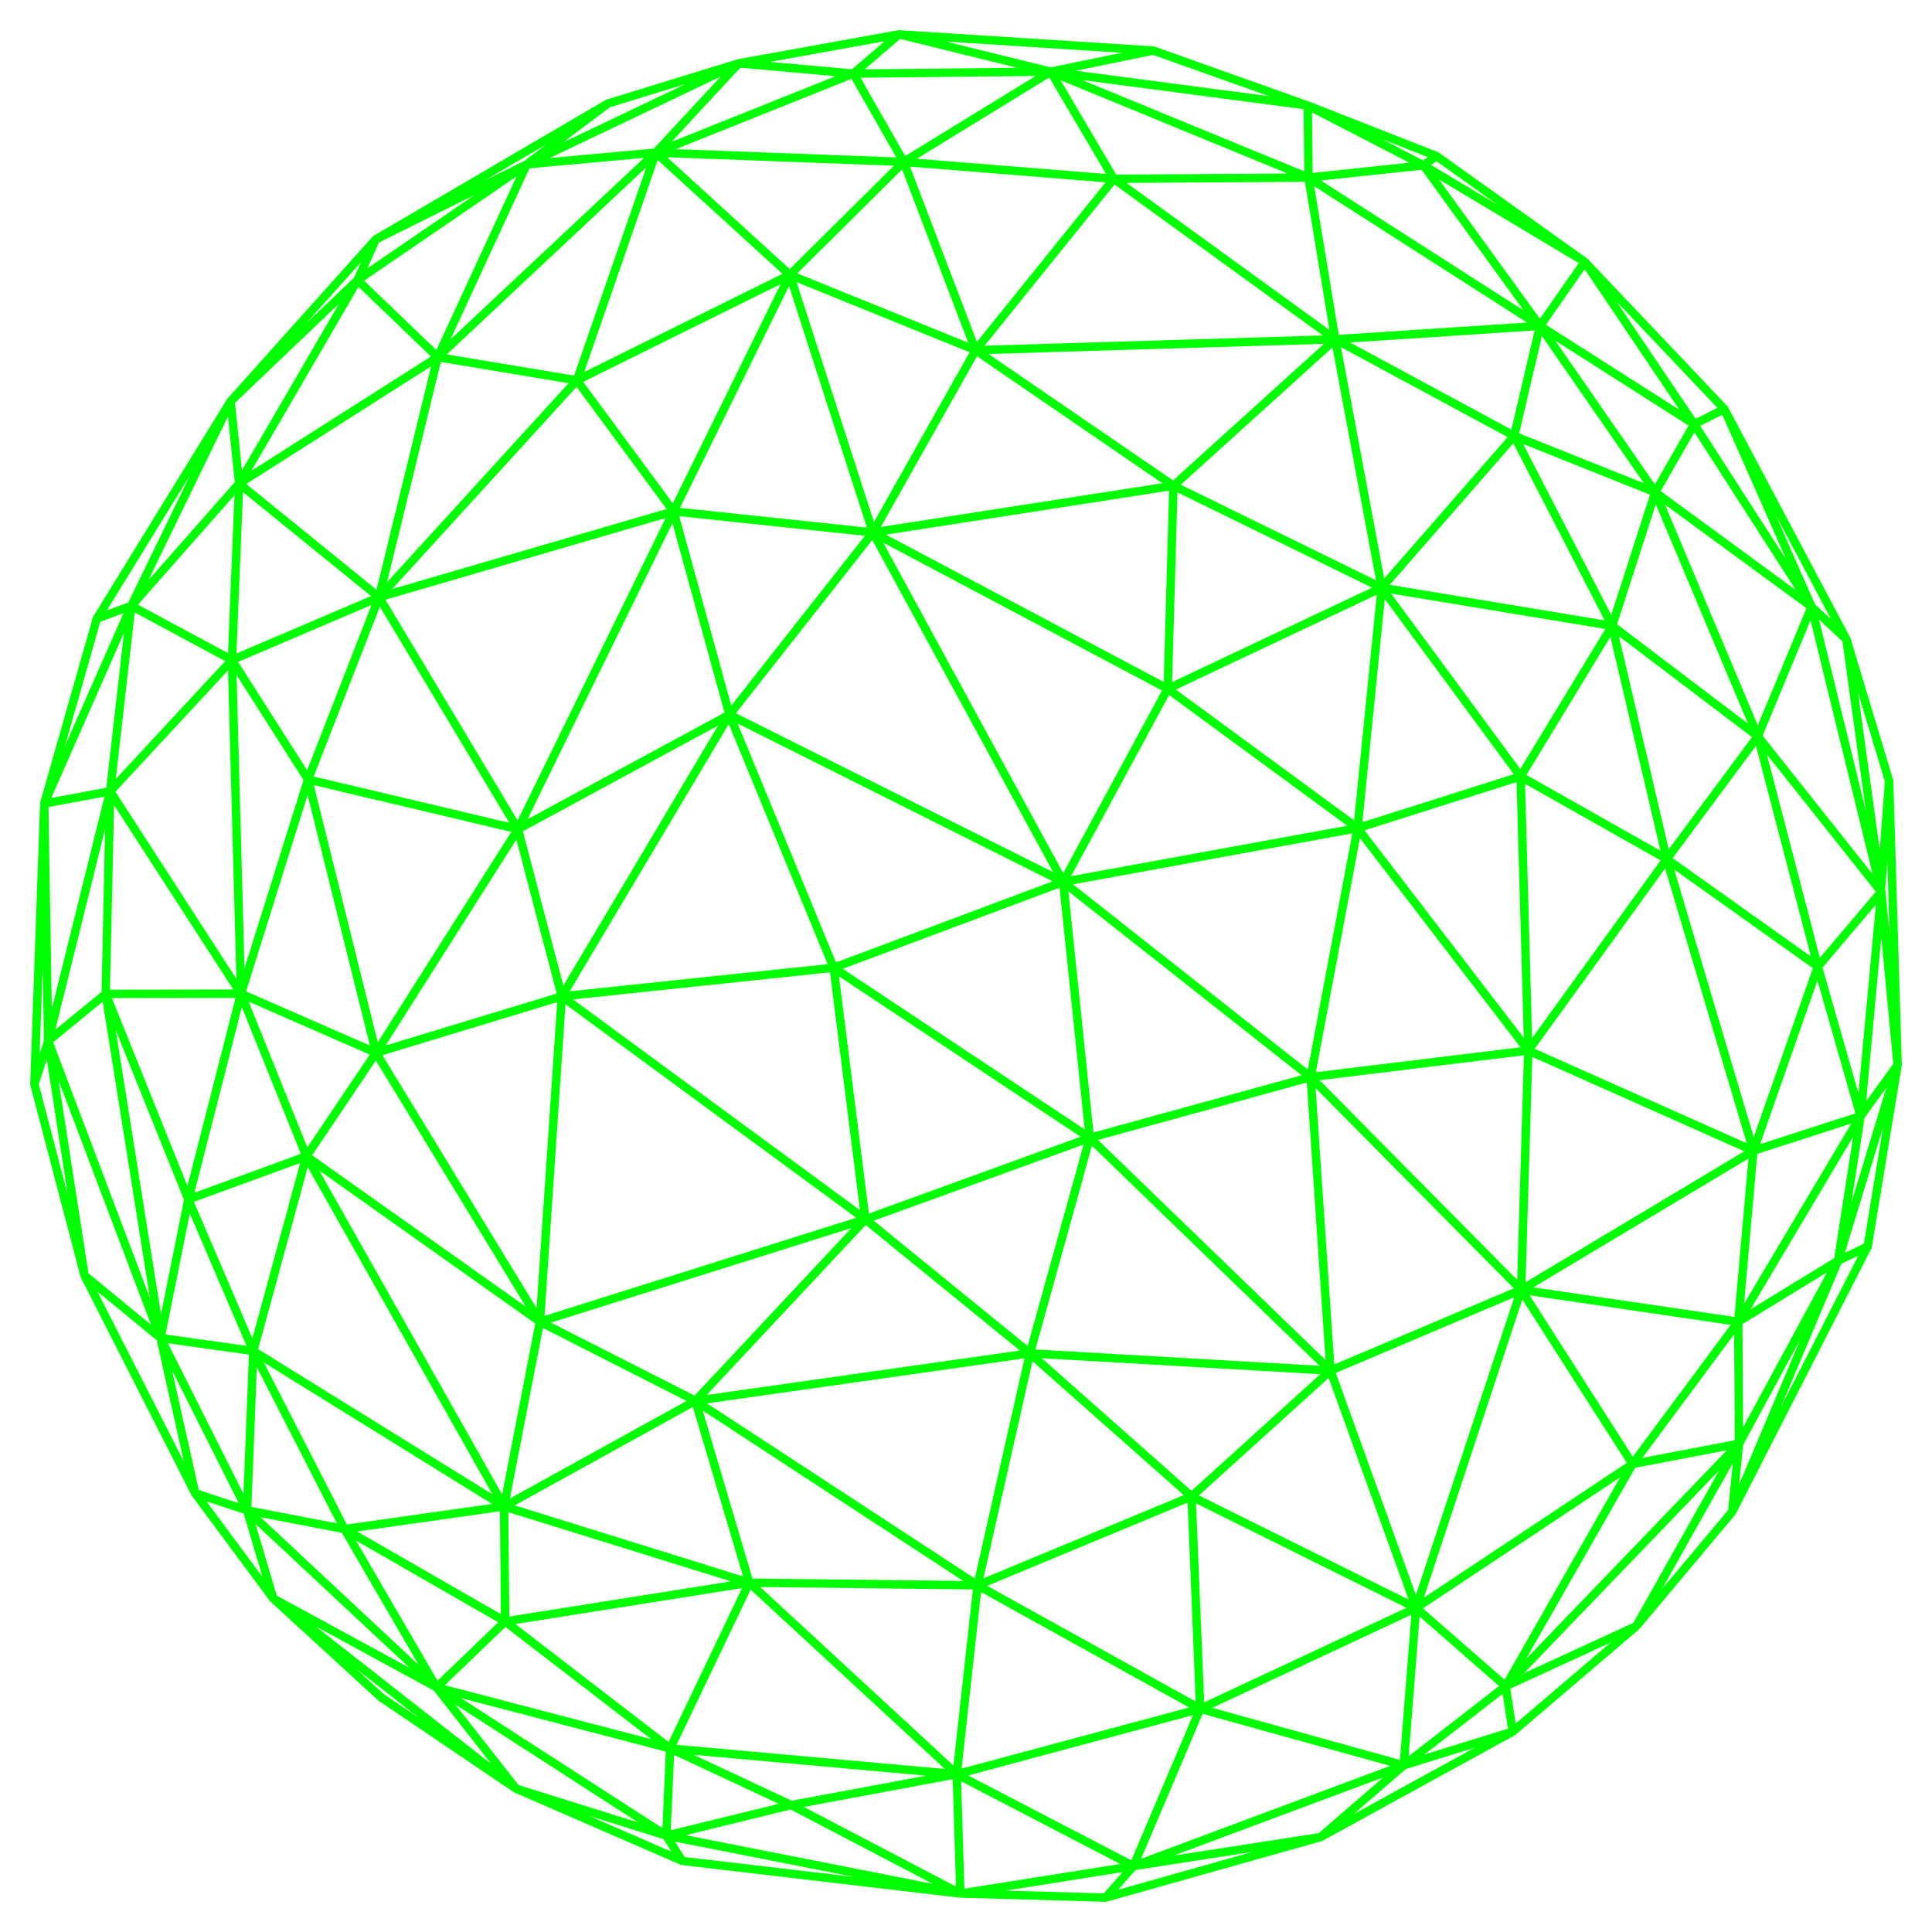
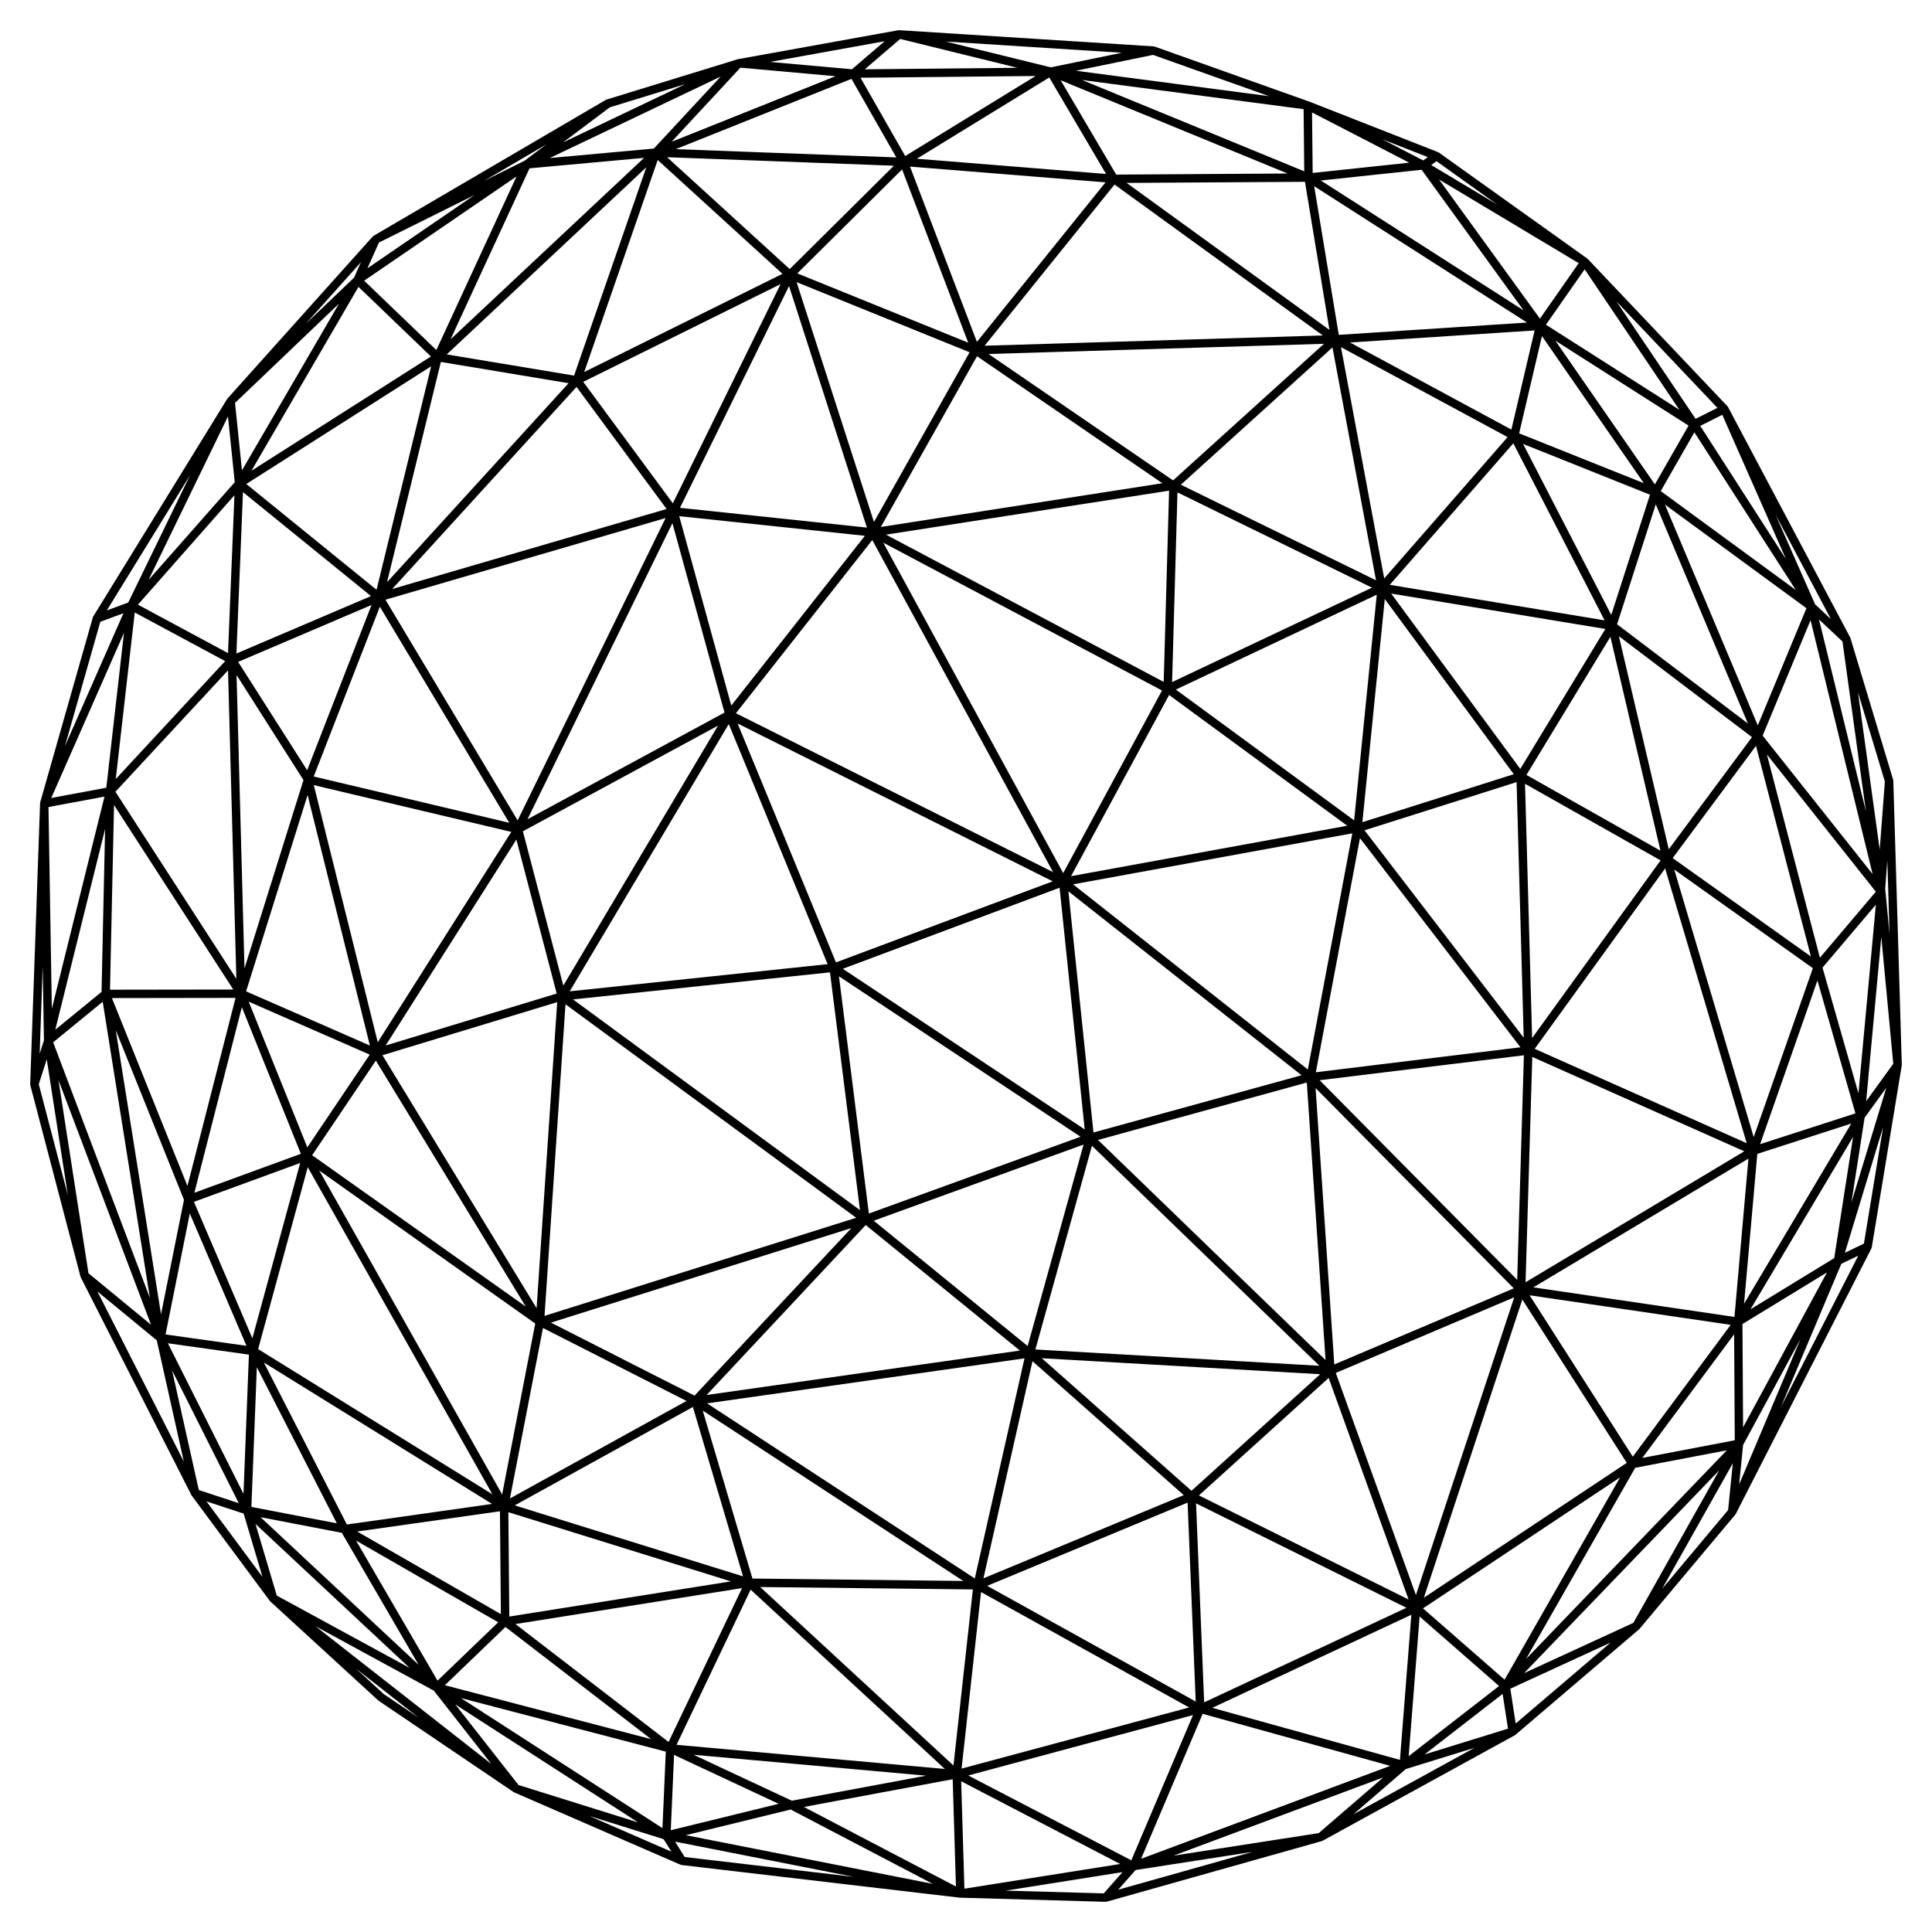
<svg xmlns="http://www.w3.org/2000/svg" width="512" height="512" version="1.1" id="svg203">
  <defs id="defs12">
    <radialGradient id="a" cx="-41114.54" cy="-37248.438" r="214.628" gradientTransform="translate(54257.311 49219.919) scale(1.314)" gradientUnits="userSpaceOnUse">
      <stop offset=".467" stop-color="#0df" stop-opacity=".2" id="stop1" />
      <stop offset=".606" stop-color="#06dffa" stop-opacity=".214" id="stop2" />
      <stop offset=".748" stop-color="#18e7ec" stop-opacity=".256" id="stop3" />
      <stop offset=".889" stop-color="#35f2d5" stop-opacity=".326" id="stop4" />
      <stop offset="1" stop-color="#54ffbd" stop-opacity=".4" id="stop5" />
    </radialGradient>
    <radialGradient id="b" cx="-12416.691" cy="-14775.525" r="23.73" gradientTransform="translate(157911.044 187788.707) scale(12.695)" gradientUnits="userSpaceOnUse">
      <stop offset=".434" stop-color="#7542e5" stop-opacity="0" id="stop6" />
      <stop offset=".561" stop-color="#7844e6" stop-opacity=".013" id="stop7" />
      <stop offset=".665" stop-color="#804be8" stop-opacity=".053" id="stop8" />
      <stop offset=".761" stop-color="#8d57ed" stop-opacity=".12" id="stop9" />
      <stop offset=".852" stop-color="#a068f3" stop-opacity=".214" id="stop10" />
      <stop offset=".939" stop-color="#b97efb" stop-opacity=".335" id="stop11" />
      <stop offset=".978" stop-color="#c689ff" stop-opacity=".4" id="stop12" />
    </radialGradient>
  </defs>
-   <path d="m 504,282.293 v -0.072 -0.044 l -2.252,-75.208 v -0.031 -0.055 c 0,-0.019 -0.009,-0.051 -0.014,-0.077 -0.005,-0.026 -0.012,-0.067 -0.021,-0.1 v -0.023 l -11.308,-37.529 v -0.008 a 0.244,0.244 0 0 0 -0.01,-0.024 1.1,1.1 0 0 0 -0.023,-0.061 0.808,0.808 0 0 0 -0.035,-0.08 c 0,-0.011 -0.008,-0.023 -0.013,-0.034 L 457.957,107.89 c -0.006,-0.011 -0.014,-0.019 -0.02,-0.03 a 1.17,1.17 0 0 0 -0.076,-0.116 l -0.023,-0.033 -0.035,-0.037 c -0.012,-0.013 -0.013,-0.019 -0.022,-0.028 l -37,-39.009 -0.018,-0.016 -0.025,-0.025 c -0.022,-0.02 -0.046,-0.038 -0.07,-0.056 -0.024,-0.018 -0.03,-0.03 -0.048,-0.043 h -0.006 l -0.008,-0.006 -39.274,-28.045 -0.019,-0.01 -0.038,-0.026 c -0.026,-0.016 -0.054,-0.028 -0.081,-0.043 -0.027,-0.015 -0.056,-0.03 -0.084,-0.042 l -0.019,-0.009 -34.086,-13.38 -0.021,-0.008 h -0.016 l -0.017,-0.008 h -0.007 L 306.02,12.353 c -0.013,0 -0.026,0 -0.039,-0.009 -0.013,-0.009 -0.052,-0.016 -0.079,-0.022 l -0.072,-0.016 c -0.025,0 -0.05,-0.006 -0.075,-0.009 -0.025,-0.003 -0.025,-0.005 -0.039,-0.006 L 238.329,8 H 238.3 a 0.786,0.786 0 0 0 -0.083,0.005 1.034,1.034 0 0 0 -0.111,0.007 h -0.043 l -42.492,7.67 -0.025,0.008 c -0.013,0 -0.026,0 -0.038,0.006 l -0.028,0.009 c -0.026,0.007 -0.051,0.012 -0.076,0.021 l -34.638,10.652 h -0.012 c -0.025,0.008 -0.05,0.02 -0.076,0.031 -0.026,0.011 -0.06,0.024 -0.089,0.039 -0.029,0.015 -0.03,0.013 -0.044,0.021 L 160.53,26.476 99.008,62.492 99,62.5 98.949,62.536 a 0.476,0.476 0 0 0 -0.047,0.031 c -0.015,0.011 -0.028,0.024 -0.042,0.036 -0.014,0.012 -0.025,0.018 -0.037,0.029 -0.012,0.011 -0.029,0.031 -0.044,0.047 -0.015,0.016 -0.023,0.019 -0.033,0.03 l -0.015,0.017 -38.441,42.883 c -0.006,0.007 -0.009,0.015 -0.015,0.021 l -0.027,0.032 -0.026,0.035 a 0.539,0.539 0 0 0 -0.033,0.05 0.184,0.184 0 0 0 -0.017,0.022 l -0.013,0.021 -35.441,57.569 a 0.336,0.336 0 0 0 -0.016,0.033 0.718,0.718 0 0 0 -0.063,0.13 c -0.009,0.023 -0.021,0.053 -0.03,0.08 0,0.012 -0.01,0.022 -0.013,0.035 l -13.947,49.01 v 0.02 c 0,0.012 -0.007,0.023 -0.01,0.036 v 0.028 c -0.005,0.025 -0.006,0.051 -0.01,0.077 -0.004,0.026 -0.008,0.055 -0.01,0.082 v 0.021 L 8,287.271 v 0.116 c 0,0.023 0.005,0.046 0.008,0.069 a 0.912,0.912 0 0 0 0.017,0.091 c 0,0.015 0,0.029 0.007,0.044 l 0.008,0.031 13.287,50.668 0.006,0.02 a 0.243,0.243 0 0 0 0.013,0.038 0.9,0.9 0 0 0 0.042,0.106 c 0.008,0.018 0.012,0.036 0.021,0.053 v 0.015 l 29.32,57.705 0.006,0.009 c 0.005,0.01 0.013,0.018 0.018,0.028 a 0.937,0.937 0 0 0 0.059,0.095 c 0.006,0.008 0.009,0.018 0.016,0.027 l 20.671,27.861 0.005,0.006 0.006,0.008 0.009,0.01 0.026,0.033 c 0.018,0.023 0.04,0.042 0.061,0.064 0.021,0.022 0.028,0.035 0.045,0.05 l 28.6,26.227 c 0.022,0.02 0.047,0.035 0.071,0.054 0.024,0.019 0.036,0.033 0.057,0.047 l 35.721,24.166 a 0.179,0.179 0 0 0 0.024,0.012 h 0.009 c 0.028,0.017 0.055,0.035 0.085,0.05 l 0.045,0.023 0.017,0.009 44.047,19.161 c 0.015,0.006 0.03,0.008 0.044,0.014 a 0.976,0.976 0 0 0 0.1,0.033 l 0.051,0.014 c 0.026,0.006 0.052,0.01 0.078,0.014 0.026,0.004 0.029,0.008 0.045,0.01 l 73.715,8.654 h 0.099 L 292.964,504 h 0.041 a 1.1,1.1 0 0 0 0.216,-0.022 c 0.015,0 0.03,-0.01 0.045,-0.014 h 0.031 l 56.968,-16.047 c 0.011,0 0.021,-0.01 0.032,-0.013 0.011,-0.003 0.034,-0.008 0.051,-0.014 0.017,-0.006 0.029,-0.015 0.044,-0.021 l 0.031,-0.015 c 0.022,-0.01 0.045,-0.018 0.067,-0.03 h 0.009 l 0.023,-0.013 50.888,-27.934 0.015,-0.009 0.021,-0.012 c 0.029,-0.018 0.056,-0.039 0.083,-0.059 0.023,-0.017 0.048,-0.03 0.069,-0.048 l 32.759,-27.95 c 0.013,-0.011 0.022,-0.024 0.034,-0.035 0.012,-0.011 0.029,-0.025 0.043,-0.04 l 0.041,-0.044 0.013,-0.013 25.4,-30.3 v -0.006 l 0.01,-0.014 a 1.334,1.334 0 0 0 0.09,-0.132 c 0.009,-0.016 0.021,-0.031 0.03,-0.047 l 0.008,-0.014 35.913,-70.311 a 0.538,0.538 0 0 0 0.02,-0.051 0.9,0.9 0 0 0 0.038,-0.084 c 0,-0.013 0.006,-0.026 0.01,-0.039 a 0.936,0.936 0 0 0 0.024,-0.091 c 0,-0.02 0.012,-0.039 0.015,-0.059 l 7.927,-48.085 v -0.01 a 0.283,0.283 0 0 1 0,-0.029 c 0,-0.013 0,-0.027 0.006,-0.04 0.006,-0.013 0.021,-0.048 0.021,-0.062 z m -402.286,166.669 -7.409,-6.794 16.663,13.055 z m 108.117,28.243 -26.031,-12.174 61.623,5.543 z m 9.5,-221.692 -68.355,7.2 42.152,-70.826 z m -23.86,-63.785 83.512,41.834 -57.443,21.482 z m 24.486,65.954 7.943,63.018 -76.043,-55.844 z m 6.948,65.04 -82.6,26 5.558,-82.577 z m -4.571,-63.989 64.025,42.517 -56.1,20.354 z m 1.02,-1.992 57.446,-21.486 6.657,64.056 z m 88.264,-74 53.24,-25.142 -6,59.808 z m 45.414,36.086 -73.19,13.37 25.985,-48.012 z m -75.275,12.547 -47.68,-87.56 73.866,39.175 z m -2.671,-0.249 -84.059,-42.109 36.134,-45.9 z m -129.8,30.065 -10.715,-40.89 51.713,-28 z m -7.082,85.5 -40.852,-67.043 46.312,-14.07 z m 83.418,-21.237 -41.561,44.4 -38.054,-19.343 z m 61.536,-22.131 -14.823,53.389 -40.788,-33.211 z m -4.02,-67.109 61.785,48.741 -55.143,15.168 z m 1.24,-1.854 74,-13.517 -11.791,62.589 z m 76.666,-16.472 5.936,-59.142 34.185,46.431 z M 401.909,207.271 403.8,275 361.612,220.04 Z m -91.291,-26.515 1.421,-50.271 51.557,25.252 z m -2.227,-0.043 -73.591,-39.026 75.019,-11.656 z M 193.797,186.979 180,136.791 l 49.206,5.2 z m -1.8,1.865 -52.2,28.261 38.4,-78.46 z M 147.532,263.3 102.2,277.068 136.845,222.492 Z m -8.21,82.949 -56.6,-40.1 16.883,-25.076 z m 4.568,5.684 38.037,19.336 -46.789,25.842 z m 85.538,-27.286 40.849,33.265 -83.009,11.774 z m 59.95,-21 60.289,58.3 -75.275,-4.326 z m 1.6,-1.546 55.337,-15.221 4.971,73.54 z m 69.42,-79.985 42.54,55.424 -54.228,6.62 z m 43.748,-14.408 35.926,20.306 -34.044,47.081 z m 0.379,-2.34 22.248,-36.608 13.267,56.682 z m -1.636,-1.594 -34.214,-46.474 56.756,9.38 z m -89.955,-75.319 40.186,-36.384 11.536,61.713 z m -79.513,11.2 25.5,-45.246 49.115,33.654 z m -53.221,-5.078 28.9,-58.772 20.643,64.013 z m -43.023,82.832 -35.028,-58.478 74.244,-21.645 z m -37.069,58.8 -16.945,-68.141 52.337,12.392 z m -18.665,27.848 -15.536,-38.609 32.079,14.039 z m 60.4,46.7 -8.773,45.288 L 84.607,310.2 Z m 41.778,22.108 13.291,44.889 -60.5,-18.814 z m 87.883,-12.89 -13.176,58.337 -70.953,-46.405 z m 78.37,4.207 -34.112,30.895 -39.678,-35.136 z m -1.231,-75.831 52.52,53.074 -47.563,20.168 z m 1.072,-2.081 54.135,-6.608 -1.778,59.518 z m 91.56,-56.132 21.625,72.826 -56.19,-25.017 z m -12.251,-61.538 35.268,26.747 -22.053,29.715 z m -60.717,-13.616 32.739,-37.5 24.187,46.913 z M 366.83,153.292 355.372,92 l 44.159,23.836 z m -55.954,-25.979 -48.9,-33.5 88.886,-2.7 z m -79.27,11.025 -20.5,-63.57 45.847,18.587 z m -53.3,-4.96 -23.74,-32.186 52.3,-25.9 z m -1.65,1.513 -72.714,21.2 48.849,-53.555 z m -41.691,83.158 -51.822,-12.269 17.522,-44.992 z m -36.939,59.03 -32.808,-14.358 16.3,-52.035 z m -18.294,28.692 -28.219,10.32 12.581,-49.183 z m 50.757,90.229 -62.08,-38.475 13.147,-48.2 z m 63.211,23.083 -58.726,9.317 -0.254,-27.654 z m -7.473,-45.27 69.041,45.155 -55.859,-0.635 z m 87.394,-13.083 40.085,35.5 -53.082,22.045 z m 78.486,4.436 21.184,58.717 L 317.729,396.3 Z M 354,363.839 401.289,343.792 375.233,422.7 Z m 52.074,-83.745 56.181,25.013 -57.965,34.7 z m 37.619,-49.659 36.734,26.148 -15.678,44.761 z m -0.417,-3.027 22.078,-29.75 14.55,55.823 z m -14.734,-61.965 10.252,-31.79 24.417,58.082 z M 427,162.961 403.641,117.653 437.273,131.1 Z m -69.224,-72.193 48.915,-3.2 -6.159,26.273 z m -96.85,0.851 34.439,-42.714 55.193,39.995 z M 258.892,90.6 241.16,44.149 l 51.816,4.174 z m -2.3,0.216 -45.3,-18.365 27.768,-27.554 z M 154.825,98.585 174.3,42.4 207.362,72.57 Z m -52.256,55.715 14.264,-58.381 33.85,5.632 z M 81.4,204.117 63.111,175.41 98.455,160.328 Z m -0.977,2.61 -15.632,49.908 -2.1,-77.742 z m -18,57.725 L 49.675,314.289 29.659,264.5 Z m -33.272,-2.174 1.069,-48.928 31.6,48.881 z m 50.4,45.925 -12.67,46.453 L 51.4,318.5 Z m 50.849,90.356 -38.475,5.45 -21.993,-42.926 z m 2.089,1.949 0.251,27.257 -38.09,-21.9 z m 64.168,20.356 -19.476,40.773 -40.581,-31.246 z m 2.271,0.412 51.463,47.515 -71.1,-6.4 z m 2.524,-0.7 56.371,0.64 -5.143,46.658 z m 113.274,-22.366 2.15,52.711 -55.26,-30.655 z m 2.237,0.193 55.757,27.677 -53.606,25.059 z m 86.472,-54.021 27.678,43.287 -53.767,35.731 z m 1.927,-1.118 53.292,7.832 -25.946,34.935 z m 0.993,-2.1 57,-34.128 L 459.65,349 Z m 75.287,-81.326 10.065,35.217 -25.258,8.16 z m -13.393,-59.887 28.869,36.361 -14.832,17.5 z m -27.015,-66.23 37.494,27.463 -12.893,31.056 z m -38.647,-18.882 6.043,-25.778 27,38.987 z m -47.8,-26.1 -6.511,-39.389 56.395,36.129 z m -2.475,-1.316 -53.751,-38.948 47.264,-0.294 z M 242.975,42.066 278.063,20.53 293.118,46.106 Z m -33.693,29.244 -32.488,-29.647 60.1,2.251 z M 152.137,99.536 118.4,93.923 171.277,44.337 Z M 99.788,156.295 65.267,128.266 114.256,97.075 Z m -1.467,1.673 -35.669,15.221 1.74,-42.769 z M 62.637,259.4 30.59,209.822 60.429,177.659 Z m -13.883,58.567 -6.082,30.333 -12,-75.311 z m 1.544,3.625 15.019,35.064 -21.447,-3.007 z m 38.966,82.108 -22.641,-4.355 1.441,-37.022 z m 42.77,26.225 -16.085,15.466 -21.6,-37.13 z m 1.919,1.24 38.622,29.735 -54.675,-14.3 z m 126.036,-9.257 55.14,30.588 -60.3,16.2 z m 114.031,6.019 -3.02,38.464 -49.737,-13.8 z m 55.326,-36.412 -30.617,53.621 -21.622,-18.9 z m 30.216,-37.907 0.171,28.079 -24.5,4.678 z m 6.141,-47.814 24.907,-8.048 -28.416,47.761 z m 17.28,-49.364 14.141,-16.682 -4.613,50.013 z m -15.862,-61.48 12.695,-30.58 16.451,67.291 z m -27.01,-64.808 8.919,-15.577 26.883,41.8 z m -1.549,-1.774 -26.384,-38.093 35.305,22.513 z m -88.53,-80.534 26.711,-2.842 27.02,37.265 z M 295.8,46.27 l -14.713,-25 60.142,24.714 z M 239.892,41.352 228.041,20.6 274.448,20.138 Z M 237.536,41.715 179.084,39.526 225.649,20.9 Z M 119.4,89.932 140.33,44.607 170.684,41.84 Z m -3.761,2.833 -19.133,-18.38 40.38,-27.629 z M 114.205,94.472 66.633,124.761 95,76.022 Z m -53.777,78.61 -23.875,-12.837 25.576,-29 z m -0.753,2.119 -29,31.256 5.035,-44.14 z m -32.764,87.655 -12.261,10.033 13.2,-53.2 z m 0.307,2.622 L 39.732,344 14.087,276.223 Z m 38.747,93.512 -1.436,36.9 -20.037,-39.91 z M 90.586,406.215 110.94,441.2 69.05,402.072 Z m 85.856,57.985 -0.885,20.269 -53.418,-34.468 z m 2.192,0.866 27.721,12.962 -28.592,7 z m 73.839,6.45 0.861,28.429 -40.29,-21.083 z m 63.68,-17 L 299.811,493 256.594,470.52 Z m 2.561,-0.334 49.7,13.792 L 302.4,492.6 Z m 57.5,-25.78 21.056,18.409 -23.957,18.589 z m 57.137,-39.422 24.274,-4.636 -53.2,55.294 z m 28.585,-10.729 -0.166,-27.368 22.396,-13.683 z m 1.969,-31.278 27.18,-45.683 -5,32.129 z m 34.661,-98.654 3.169,33.588 -7.182,9.924 z m -16.507,-84.146 6.215,5.827 6.212,44.993 z m -31.479,-51.313 5.845,-2.933 16.9,38.293 z m -40.886,-26.806 10.258,-14.688 25.11,37.241 z M 408.1,84.448 381.359,47.566 418.374,69.741 Z M 347.871,45.83 347.706,29.8 l 25.76,13.31 z m -2.233,-0.432 -58.876,-24.193 58.708,7.73 z m -116.464,-27.029 9.375,-8.044 31.082,7.641 z m -51.19,19.2 18.227,-19.636 25.2,2.266 z m -4.708,1.8 -27.6,2.517 45.318,-21.6 z M 97.374,71.1 l 3.053,-6.83 25.33,-12.59 z M 64.126,124.644 62.284,106.777 89.836,80.469 Z m -1.915,3.144 -22.847,25.905 21.05,-43.34 z m -34.038,80.97 -14.585,2.714 19.265,-43.749 z m -0.484,2.351 -13.953,56.22 L 12.85,213.87 Z M 40.026,351.07 23.444,337.422 15.5,286.255 Z M 63.277,398.36 52.686,394.873 45.6,363.149 Z m 45.268,43.652 -35.189,-19.158 -5.648,-18.991 z m 6.418,6.026 15.237,19.426 -46.573,-36.487 z m 5.7,3.661 48.444,31.258 -31.7,-9.911 z m 88.875,27.842 37.649,19.7 -65.449,-12.9 z m 45.18,-7.489 42.145,21.922 -41.283,6.547 z m 111.868,-1.022 -17.11,14.763 -38.5,5.978 z m 31.623,-22.13 1.425,9.21 -22.117,6.841 z M 455.6,389.669 432.851,430.083 403.9,443.4 Z m 6.342,-6.736 15.23,-28.133 -16.282,38.6 z m 32.195,-86.717 5.751,-7.946 -9.245,30.4 z m 5.534,-59.966 v -0.052 -0.014 l -0.081,-0.59 0.572,-7.532 0.584,19.5 z m -1.529,-11.091 -5.756,-41.687 7.127,23.652 z m -17.123,-65.009 -10.5,-23.8 14.7,27.736 z m -31.667,-49.161 -20.975,-31.108 26.757,28.207 z m -70.067,-67.257 1.4,-1.013 16.124,11.513 z m -2.116,-1.215 -10.9,-5.633 12.117,4.756 z m -92.035,-23.768 20.431,-4.2 30.744,10.938 z m -6.665,-0.9 -27.82,-6.839 46.651,2.971 z m -52.7,0.51 -21.7,-1.95 30.362,-5.481 z M 149.192,37.75 161.608,28.444 181.623,22.29 Z M 139,42.61 l -10.768,5.352 16.556,-9.69 z m -45.18,30.979 -12.774,12.2 14.607,-16.3 z m -59.836,86.085 -5.679,2.1 22.067,-35.845 z m -7.4,5.111 6.13,-2.271 -15.5,35.2 z m -15.262,91.331 0.324,19.59 -1.136,3.562 z m 1.065,24.6 5.59,36.009 -7.7,-29.38 z M 41.543,355.2 48.72,387.338 25.813,342.253 Z m 23.028,45.926 4.983,16.754 -14.836,-20 z m 111.288,86.274 2.079,3.315 -21.776,-9.473 z m 5.591,4.726 -2.556,-4.075 47.37,9.336 z m 116.034,4 -4.98,5.638 -26,-0.724 z m 3.452,-0.547 31,-4.813 -35.6,10.029 z m 71.622,-26.764 18.179,-5.623 -32.055,17.6 z m 29.119,-12.064 -1.427,-9.226 26.562,-12.219 z m 57.536,-68.969 -1.243,12.4 -17.47,20.844 z m 28.762,-52.863 4.489,-2.163 -20.546,40.224 z m 5.978,-5.348 -5.039,2.429 10.129,-33.309 z" fill="url(#a)" id="path202" style="display:inline;fill:#00ff00" />
+   <path d="m 504,282.293 v -0.072 -0.044 l -2.252,-75.208 v -0.031 -0.055 c 0,-0.019 -0.009,-0.051 -0.014,-0.077 -0.005,-0.026 -0.012,-0.067 -0.021,-0.1 v -0.023 l -11.308,-37.529 v -0.008 a 0.244,0.244 0 0 0 -0.01,-0.024 1.1,1.1 0 0 0 -0.023,-0.061 0.808,0.808 0 0 0 -0.035,-0.08 c 0,-0.011 -0.008,-0.023 -0.013,-0.034 L 457.957,107.89 c -0.006,-0.011 -0.014,-0.019 -0.02,-0.03 a 1.17,1.17 0 0 0 -0.076,-0.116 l -0.023,-0.033 -0.035,-0.037 c -0.012,-0.013 -0.013,-0.019 -0.022,-0.028 l -37,-39.009 -0.018,-0.016 -0.025,-0.025 c -0.022,-0.02 -0.046,-0.038 -0.07,-0.056 -0.024,-0.018 -0.03,-0.03 -0.048,-0.043 h -0.006 l -0.008,-0.006 -39.274,-28.045 -0.019,-0.01 -0.038,-0.026 c -0.026,-0.016 -0.054,-0.028 -0.081,-0.043 -0.027,-0.015 -0.056,-0.03 -0.084,-0.042 l -0.019,-0.009 -34.086,-13.38 -0.021,-0.008 h -0.016 l -0.017,-0.008 h -0.007 L 306.02,12.353 c -0.013,0 -0.026,0 -0.039,-0.009 -0.013,-0.009 -0.052,-0.016 -0.079,-0.022 l -0.072,-0.016 c -0.025,0 -0.05,-0.006 -0.075,-0.009 -0.025,-0.003 -0.025,-0.005 -0.039,-0.006 L 238.329,8 H 238.3 a 0.786,0.786 0 0 0 -0.083,0.005 1.034,1.034 0 0 0 -0.111,0.007 h -0.043 l -42.492,7.67 -0.025,0.008 c -0.013,0 -0.026,0 -0.038,0.006 l -0.028,0.009 c -0.026,0.007 -0.051,0.012 -0.076,0.021 l -34.638,10.652 h -0.012 c -0.025,0.008 -0.05,0.02 -0.076,0.031 -0.026,0.011 -0.06,0.024 -0.089,0.039 -0.029,0.015 -0.03,0.013 -0.044,0.021 L 160.53,26.476 99.008,62.492 99,62.5 98.949,62.536 a 0.476,0.476 0 0 0 -0.047,0.031 c -0.015,0.011 -0.028,0.024 -0.042,0.036 -0.014,0.012 -0.025,0.018 -0.037,0.029 -0.012,0.011 -0.029,0.031 -0.044,0.047 -0.015,0.016 -0.023,0.019 -0.033,0.03 l -0.015,0.017 -38.441,42.883 c -0.006,0.007 -0.009,0.015 -0.015,0.021 l -0.027,0.032 -0.026,0.035 a 0.539,0.539 0 0 0 -0.033,0.05 0.184,0.184 0 0 0 -0.017,0.022 l -0.013,0.021 -35.441,57.569 a 0.336,0.336 0 0 0 -0.016,0.033 0.718,0.718 0 0 0 -0.063,0.13 c -0.009,0.023 -0.021,0.053 -0.03,0.08 0,0.012 -0.01,0.022 -0.013,0.035 l -13.947,49.01 v 0.02 c 0,0.012 -0.007,0.023 -0.01,0.036 v 0.028 c -0.005,0.025 -0.006,0.051 -0.01,0.077 -0.004,0.026 -0.008,0.055 -0.01,0.082 v 0.021 L 8,287.271 v 0.116 c 0,0.023 0.005,0.046 0.008,0.069 a 0.912,0.912 0 0 0 0.017,0.091 c 0,0.015 0,0.029 0.007,0.044 l 0.008,0.031 13.287,50.668 0.006,0.02 a 0.243,0.243 0 0 0 0.013,0.038 0.9,0.9 0 0 0 0.042,0.106 c 0.008,0.018 0.012,0.036 0.021,0.053 v 0.015 l 29.32,57.705 0.006,0.009 c 0.005,0.01 0.013,0.018 0.018,0.028 a 0.937,0.937 0 0 0 0.059,0.095 c 0.006,0.008 0.009,0.018 0.016,0.027 l 20.671,27.861 0.005,0.006 0.006,0.008 0.009,0.01 0.026,0.033 c 0.018,0.023 0.04,0.042 0.061,0.064 0.021,0.022 0.028,0.035 0.045,0.05 l 28.6,26.227 c 0.022,0.02 0.047,0.035 0.071,0.054 0.024,0.019 0.036,0.033 0.057,0.047 l 35.721,24.166 a 0.179,0.179 0 0 0 0.024,0.012 h 0.009 c 0.028,0.017 0.055,0.035 0.085,0.05 l 0.045,0.023 0.017,0.009 44.047,19.161 c 0.015,0.006 0.03,0.008 0.044,0.014 a 0.976,0.976 0 0 0 0.1,0.033 l 0.051,0.014 c 0.026,0.006 0.052,0.01 0.078,0.014 0.026,0.004 0.029,0.008 0.045,0.01 l 73.715,8.654 h 0.099 L 292.964,504 h 0.041 a 1.1,1.1 0 0 0 0.216,-0.022 c 0.015,0 0.03,-0.01 0.045,-0.014 h 0.031 l 56.968,-16.047 c 0.011,0 0.021,-0.01 0.032,-0.013 0.011,-0.003 0.034,-0.008 0.051,-0.014 0.017,-0.006 0.029,-0.015 0.044,-0.021 l 0.031,-0.015 c 0.022,-0.01 0.045,-0.018 0.067,-0.03 h 0.009 l 0.023,-0.013 50.888,-27.934 0.015,-0.009 0.021,-0.012 c 0.029,-0.018 0.056,-0.039 0.083,-0.059 0.023,-0.017 0.048,-0.03 0.069,-0.048 l 32.759,-27.95 c 0.013,-0.011 0.022,-0.024 0.034,-0.035 0.012,-0.011 0.029,-0.025 0.043,-0.04 l 0.041,-0.044 0.013,-0.013 25.4,-30.3 v -0.006 l 0.01,-0.014 a 1.334,1.334 0 0 0 0.09,-0.132 c 0.009,-0.016 0.021,-0.031 0.03,-0.047 l 0.008,-0.014 35.913,-70.311 a 0.538,0.538 0 0 0 0.02,-0.051 0.9,0.9 0 0 0 0.038,-0.084 c 0,-0.013 0.006,-0.026 0.01,-0.039 a 0.936,0.936 0 0 0 0.024,-0.091 c 0,-0.02 0.012,-0.039 0.015,-0.059 l 7.927,-48.085 v -0.01 a 0.283,0.283 0 0 1 0,-0.029 c 0,-0.013 0,-0.027 0.006,-0.04 0.006,-0.013 0.021,-0.048 0.021,-0.062 z m -402.286,166.669 -7.409,-6.794 16.663,13.055 z m 108.117,28.243 -26.031,-12.174 61.623,5.543 z m 9.5,-221.692 -68.355,7.2 42.152,-70.826 z m -23.86,-63.785 83.512,41.834 -57.443,21.482 z m 24.486,65.954 7.943,63.018 -76.043,-55.844 z m 6.948,65.04 -82.6,26 5.558,-82.577 z m -4.571,-63.989 64.025,42.517 -56.1,20.354 z m 1.02,-1.992 57.446,-21.486 6.657,64.056 z m 88.264,-74 53.24,-25.142 -6,59.808 z m 45.414,36.086 -73.19,13.37 25.985,-48.012 z m -75.275,12.547 -47.68,-87.56 73.866,39.175 z m -2.671,-0.249 -84.059,-42.109 36.134,-45.9 z m -129.8,30.065 -10.715,-40.89 51.713,-28 z m -7.082,85.5 -40.852,-67.043 46.312,-14.07 z m 83.418,-21.237 -41.561,44.4 -38.054,-19.343 z m 61.536,-22.131 -14.823,53.389 -40.788,-33.211 z m -4.02,-67.109 61.785,48.741 -55.143,15.168 z m 1.24,-1.854 74,-13.517 -11.791,62.589 z m 76.666,-16.472 5.936,-59.142 34.185,46.431 z M 401.909,207.271 403.8,275 361.612,220.04 Z m -91.291,-26.515 1.421,-50.271 51.557,25.252 z m -2.227,-0.043 -73.591,-39.026 75.019,-11.656 z M 193.797,186.979 180,136.791 l 49.206,5.2 z m -1.8,1.865 -52.2,28.261 38.4,-78.46 z M 147.532,263.3 102.2,277.068 136.845,222.492 Z m -8.21,82.949 -56.6,-40.1 16.883,-25.076 z m 4.568,5.684 38.037,19.336 -46.789,25.842 z m 85.538,-27.286 40.849,33.265 -83.009,11.774 z m 59.95,-21 60.289,58.3 -75.275,-4.326 z m 1.6,-1.546 55.337,-15.221 4.971,73.54 z m 69.42,-79.985 42.54,55.424 -54.228,6.62 z m 43.748,-14.408 35.926,20.306 -34.044,47.081 z m 0.379,-2.34 22.248,-36.608 13.267,56.682 z m -1.636,-1.594 -34.214,-46.474 56.756,9.38 z m -89.955,-75.319 40.186,-36.384 11.536,61.713 z m -79.513,11.2 25.5,-45.246 49.115,33.654 z m -53.221,-5.078 28.9,-58.772 20.643,64.013 z m -43.023,82.832 -35.028,-58.478 74.244,-21.645 z m -37.069,58.8 -16.945,-68.141 52.337,12.392 z m -18.665,27.848 -15.536,-38.609 32.079,14.039 z m 60.4,46.7 -8.773,45.288 L 84.607,310.2 Z m 41.778,22.108 13.291,44.889 -60.5,-18.814 z m 87.883,-12.89 -13.176,58.337 -70.953,-46.405 z m 78.37,4.207 -34.112,30.895 -39.678,-35.136 z m -1.231,-75.831 52.52,53.074 -47.563,20.168 z m 1.072,-2.081 54.135,-6.608 -1.778,59.518 z m 91.56,-56.132 21.625,72.826 -56.19,-25.017 z m -12.251,-61.538 35.268,26.747 -22.053,29.715 z m -60.717,-13.616 32.739,-37.5 24.187,46.913 z M 366.83,153.292 355.372,92 l 44.159,23.836 z m -55.954,-25.979 -48.9,-33.5 88.886,-2.7 z m -79.27,11.025 -20.5,-63.57 45.847,18.587 z m -53.3,-4.96 -23.74,-32.186 52.3,-25.9 z m -1.65,1.513 -72.714,21.2 48.849,-53.555 z m -41.691,83.158 -51.822,-12.269 17.522,-44.992 z m -36.939,59.03 -32.808,-14.358 16.3,-52.035 z m -18.294,28.692 -28.219,10.32 12.581,-49.183 z m 50.757,90.229 -62.08,-38.475 13.147,-48.2 z m 63.211,23.083 -58.726,9.317 -0.254,-27.654 z m -7.473,-45.27 69.041,45.155 -55.859,-0.635 z m 87.394,-13.083 40.085,35.5 -53.082,22.045 z m 78.486,4.436 21.184,58.717 L 317.729,396.3 Z M 354,363.839 401.289,343.792 375.233,422.7 Z m 52.074,-83.745 56.181,25.013 -57.965,34.7 z m 37.619,-49.659 36.734,26.148 -15.678,44.761 z m -0.417,-3.027 22.078,-29.75 14.55,55.823 z m -14.734,-61.965 10.252,-31.79 24.417,58.082 z M 427,162.961 403.641,117.653 437.273,131.1 Z m -69.224,-72.193 48.915,-3.2 -6.159,26.273 z m -96.85,0.851 34.439,-42.714 55.193,39.995 z M 258.892,90.6 241.16,44.149 l 51.816,4.174 z m -2.3,0.216 -45.3,-18.365 27.768,-27.554 z M 154.825,98.585 174.3,42.4 207.362,72.57 Z m -52.256,55.715 14.264,-58.381 33.85,5.632 z M 81.4,204.117 63.111,175.41 98.455,160.328 Z m -0.977,2.61 -15.632,49.908 -2.1,-77.742 z m -18,57.725 L 49.675,314.289 29.659,264.5 Z m -33.272,-2.174 1.069,-48.928 31.6,48.881 z m 50.4,45.925 -12.67,46.453 L 51.4,318.5 Z m 50.849,90.356 -38.475,5.45 -21.993,-42.926 z m 2.089,1.949 0.251,27.257 -38.09,-21.9 z m 64.168,20.356 -19.476,40.773 -40.581,-31.246 z m 2.271,0.412 51.463,47.515 -71.1,-6.4 z m 2.524,-0.7 56.371,0.64 -5.143,46.658 z m 113.274,-22.366 2.15,52.711 -55.26,-30.655 z m 2.237,0.193 55.757,27.677 -53.606,25.059 z m 86.472,-54.021 27.678,43.287 -53.767,35.731 z m 1.927,-1.118 53.292,7.832 -25.946,34.935 z m 0.993,-2.1 57,-34.128 L 459.65,349 Z m 75.287,-81.326 10.065,35.217 -25.258,8.16 z m -13.393,-59.887 28.869,36.361 -14.832,17.5 z m -27.015,-66.23 37.494,27.463 -12.893,31.056 z m -38.647,-18.882 6.043,-25.778 27,38.987 z m -47.8,-26.1 -6.511,-39.389 56.395,36.129 z m -2.475,-1.316 -53.751,-38.948 47.264,-0.294 z M 242.975,42.066 278.063,20.53 293.118,46.106 Z m -33.693,29.244 -32.488,-29.647 60.1,2.251 z M 152.137,99.536 118.4,93.923 171.277,44.337 Z M 99.788,156.295 65.267,128.266 114.256,97.075 Z m -1.467,1.673 -35.669,15.221 1.74,-42.769 z M 62.637,259.4 30.59,209.822 60.429,177.659 Z m -13.883,58.567 -6.082,30.333 -12,-75.311 z m 1.544,3.625 15.019,35.064 -21.447,-3.007 z m 38.966,82.108 -22.641,-4.355 1.441,-37.022 z m 42.77,26.225 -16.085,15.466 -21.6,-37.13 z m 1.919,1.24 38.622,29.735 -54.675,-14.3 z m 126.036,-9.257 55.14,30.588 -60.3,16.2 z m 114.031,6.019 -3.02,38.464 -49.737,-13.8 z m 55.326,-36.412 -30.617,53.621 -21.622,-18.9 z m 30.216,-37.907 0.171,28.079 -24.5,4.678 z m 6.141,-47.814 24.907,-8.048 -28.416,47.761 z m 17.28,-49.364 14.141,-16.682 -4.613,50.013 z m -15.862,-61.48 12.695,-30.58 16.451,67.291 z m -27.01,-64.808 8.919,-15.577 26.883,41.8 z m -1.549,-1.774 -26.384,-38.093 35.305,22.513 z m -88.53,-80.534 26.711,-2.842 27.02,37.265 z M 295.8,46.27 l -14.713,-25 60.142,24.714 z M 239.892,41.352 228.041,20.6 274.448,20.138 Z M 237.536,41.715 179.084,39.526 225.649,20.9 Z M 119.4,89.932 140.33,44.607 170.684,41.84 Z m -3.761,2.833 -19.133,-18.38 40.38,-27.629 z M 114.205,94.472 66.633,124.761 95,76.022 Z m -53.777,78.61 -23.875,-12.837 25.576,-29 z m -0.753,2.119 -29,31.256 5.035,-44.14 z m -32.764,87.655 -12.261,10.033 13.2,-53.2 z m 0.307,2.622 L 39.732,344 14.087,276.223 Z m 38.747,93.512 -1.436,36.9 -20.037,-39.91 z M 90.586,406.215 110.94,441.2 69.05,402.072 Z m 85.856,57.985 -0.885,20.269 -53.418,-34.468 z m 2.192,0.866 27.721,12.962 -28.592,7 z m 73.839,6.45 0.861,28.429 -40.29,-21.083 z m 63.68,-17 L 299.811,493 256.594,470.52 Z m 2.561,-0.334 49.7,13.792 L 302.4,492.6 Z m 57.5,-25.78 21.056,18.409 -23.957,18.589 z m 57.137,-39.422 24.274,-4.636 -53.2,55.294 z m 28.585,-10.729 -0.166,-27.368 22.396,-13.683 z m 1.969,-31.278 27.18,-45.683 -5,32.129 z m 34.661,-98.654 3.169,33.588 -7.182,9.924 z m -16.507,-84.146 6.215,5.827 6.212,44.993 z m -31.479,-51.313 5.845,-2.933 16.9,38.293 z m -40.886,-26.806 10.258,-14.688 25.11,37.241 z M 408.1,84.448 381.359,47.566 418.374,69.741 Z M 347.871,45.83 347.706,29.8 l 25.76,13.31 z m -2.233,-0.432 -58.876,-24.193 58.708,7.73 z m -116.464,-27.029 9.375,-8.044 31.082,7.641 z m -51.19,19.2 18.227,-19.636 25.2,2.266 z m -4.708,1.8 -27.6,2.517 45.318,-21.6 z M 97.374,71.1 l 3.053,-6.83 25.33,-12.59 z M 64.126,124.644 62.284,106.777 89.836,80.469 Z m -1.915,3.144 -22.847,25.905 21.05,-43.34 z m -34.038,80.97 -14.585,2.714 19.265,-43.749 z m -0.484,2.351 -13.953,56.22 L 12.85,213.87 Z M 40.026,351.07 23.444,337.422 15.5,286.255 Z M 63.277,398.36 52.686,394.873 45.6,363.149 Z m 45.268,43.652 -35.189,-19.158 -5.648,-18.991 z m 6.418,6.026 15.237,19.426 -46.573,-36.487 z m 5.7,3.661 48.444,31.258 -31.7,-9.911 z m 88.875,27.842 37.649,19.7 -65.449,-12.9 z m 45.18,-7.489 42.145,21.922 -41.283,6.547 z m 111.868,-1.022 -17.11,14.763 -38.5,5.978 z m 31.623,-22.13 1.425,9.21 -22.117,6.841 z M 455.6,389.669 432.851,430.083 403.9,443.4 Z m 6.342,-6.736 15.23,-28.133 -16.282,38.6 z m 32.195,-86.717 5.751,-7.946 -9.245,30.4 z m 5.534,-59.966 v -0.052 -0.014 l -0.081,-0.59 0.572,-7.532 0.584,19.5 z m -1.529,-11.091 -5.756,-41.687 7.127,23.652 z m -17.123,-65.009 -10.5,-23.8 14.7,27.736 z m -31.667,-49.161 -20.975,-31.108 26.757,28.207 z m -70.067,-67.257 1.4,-1.013 16.124,11.513 z m -2.116,-1.215 -10.9,-5.633 12.117,4.756 z m -92.035,-23.768 20.431,-4.2 30.744,10.938 z m -6.665,-0.9 -27.82,-6.839 46.651,2.971 z m -52.7,0.51 -21.7,-1.95 30.362,-5.481 z M 149.192,37.75 161.608,28.444 181.623,22.29 Z M 139,42.61 l -10.768,5.352 16.556,-9.69 z m -45.18,30.979 -12.774,12.2 14.607,-16.3 z m -59.836,86.085 -5.679,2.1 22.067,-35.845 z m -7.4,5.111 6.13,-2.271 -15.5,35.2 z m -15.262,91.331 0.324,19.59 -1.136,3.562 z m 1.065,24.6 5.59,36.009 -7.7,-29.38 z M 41.543,355.2 48.72,387.338 25.813,342.253 Z m 23.028,45.926 4.983,16.754 -14.836,-20 z m 111.288,86.274 2.079,3.315 -21.776,-9.473 z m 5.591,4.726 -2.556,-4.075 47.37,9.336 z m 116.034,4 -4.98,5.638 -26,-0.724 z m 3.452,-0.547 31,-4.813 -35.6,10.029 z m 71.622,-26.764 18.179,-5.623 -32.055,17.6 z m 29.119,-12.064 -1.427,-9.226 26.562,-12.219 z m 57.536,-68.969 -1.243,12.4 -17.47,20.844 z m 28.762,-52.863 4.489,-2.163 -20.546,40.224 z m 5.978,-5.348 -5.039,2.429 10.129,-33.309 z" fill="url(#a)" id="path202" style="display:inline;fill:#000000" />
</svg>
